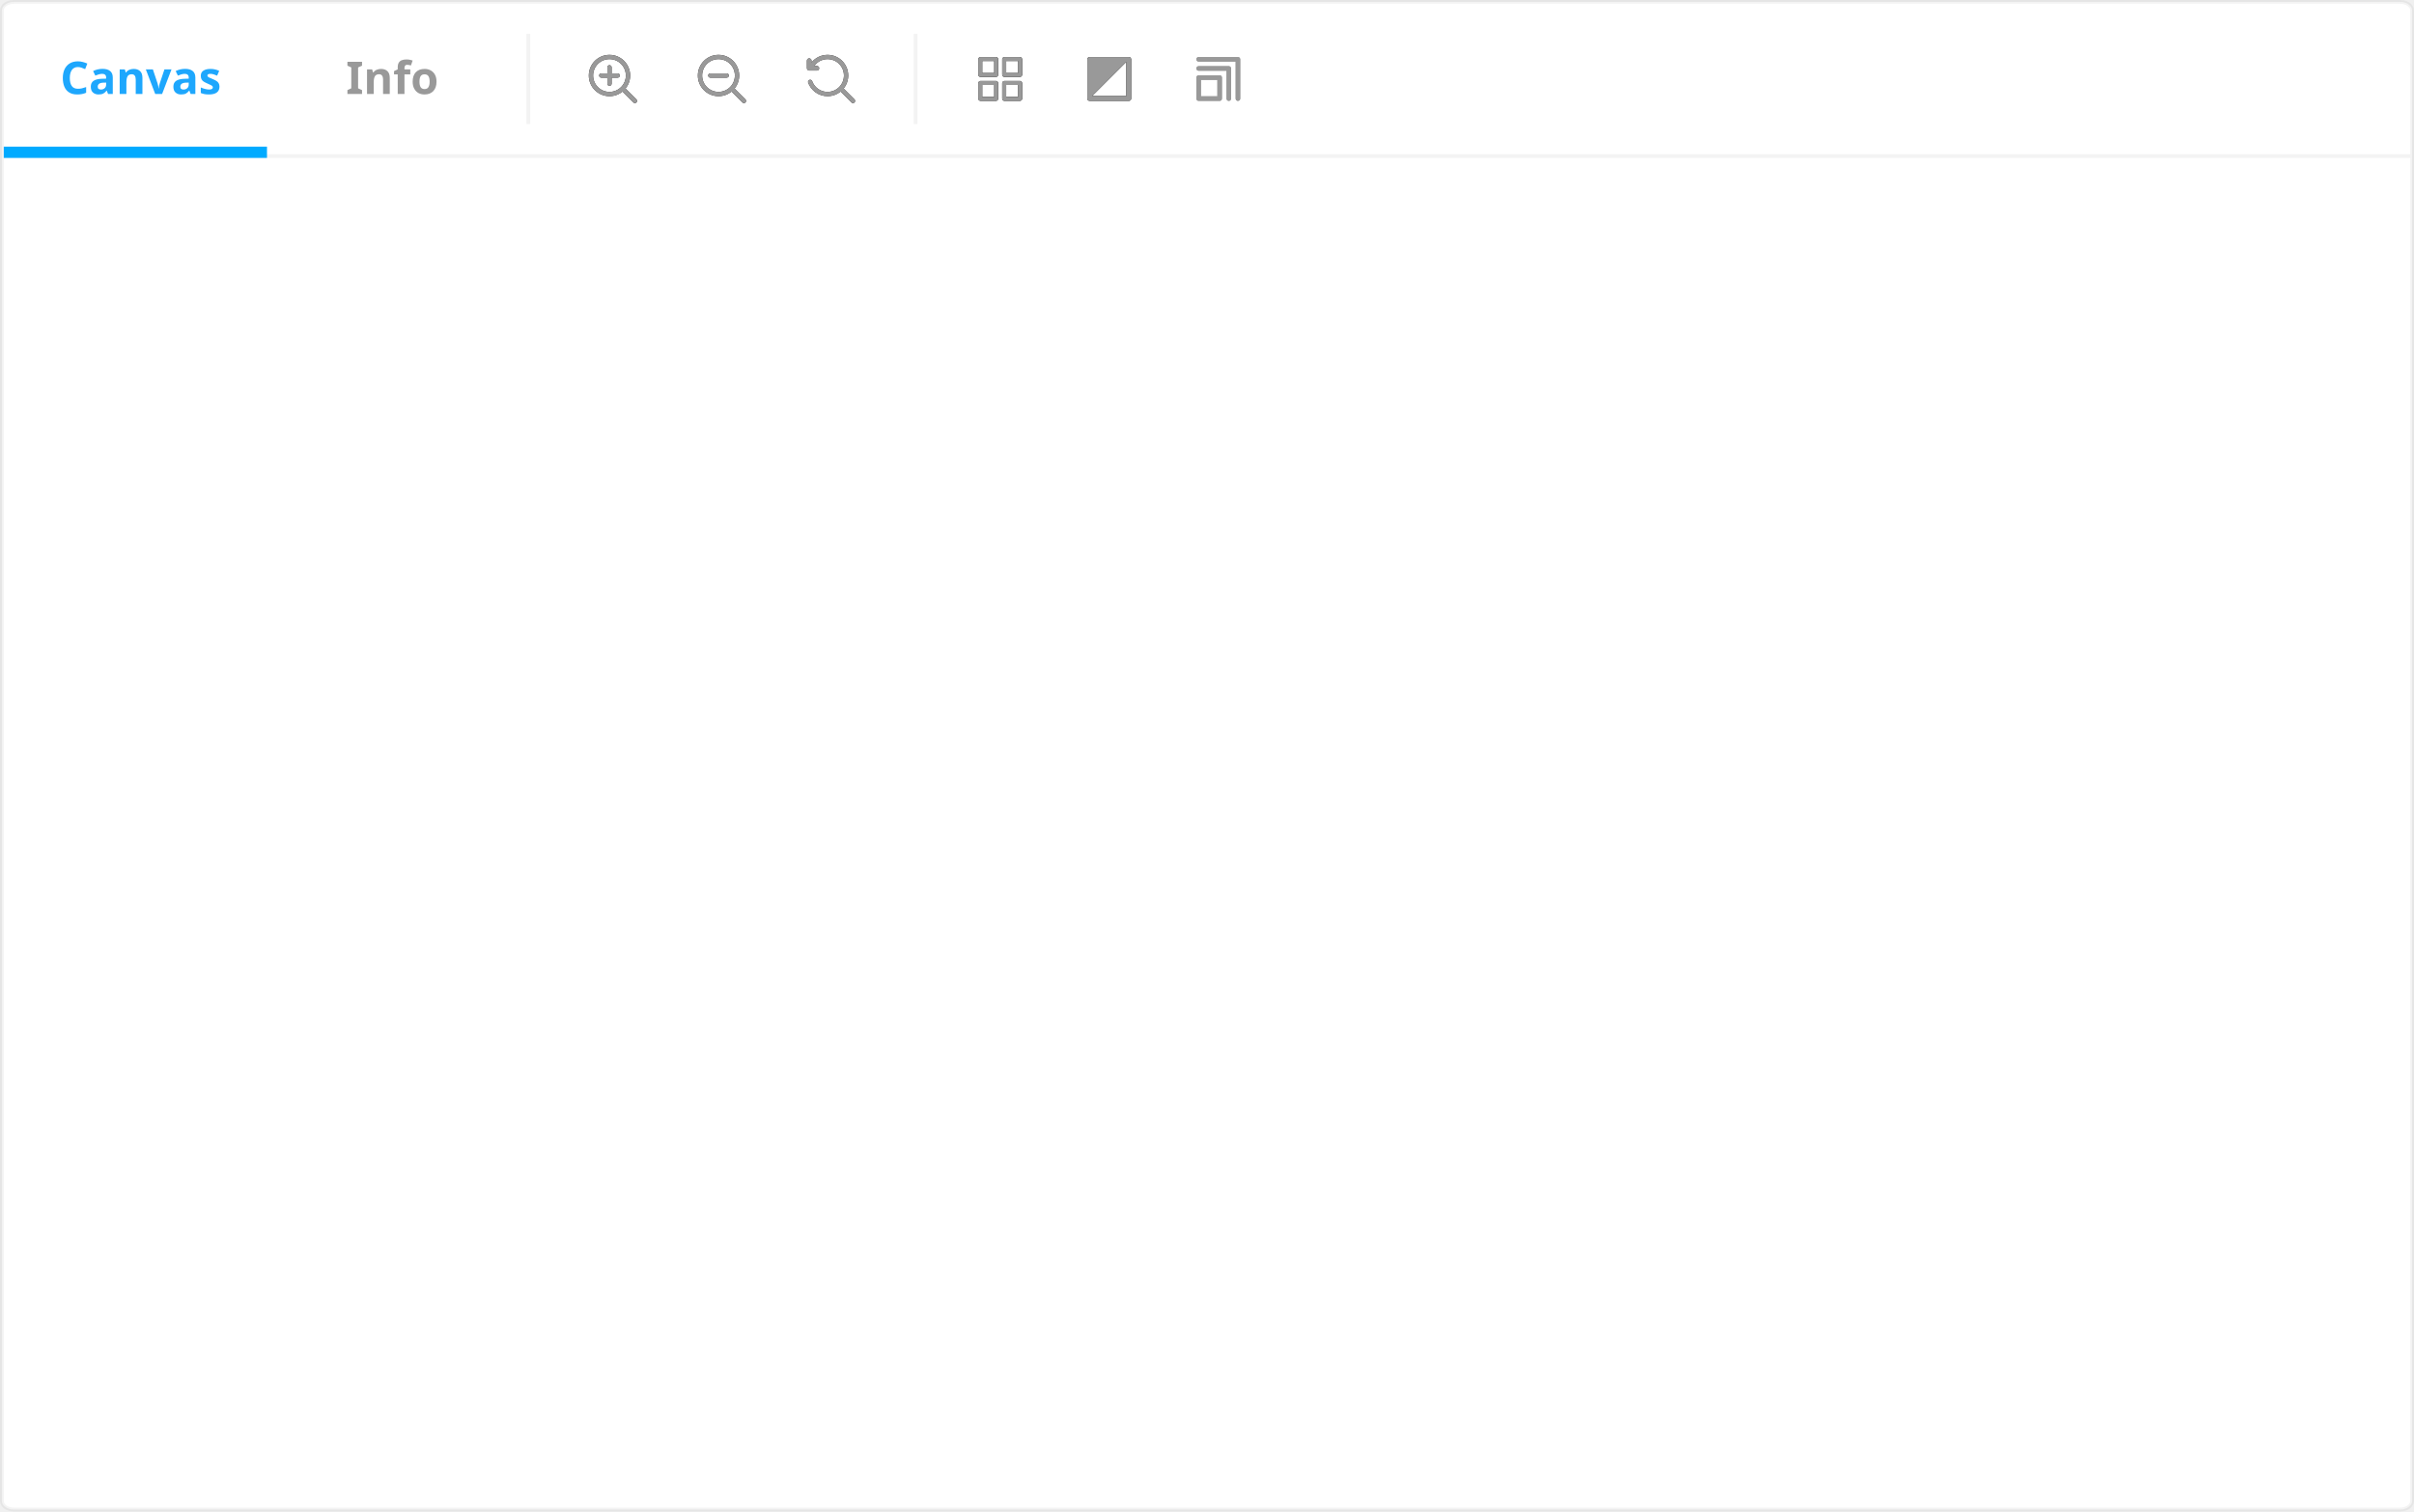
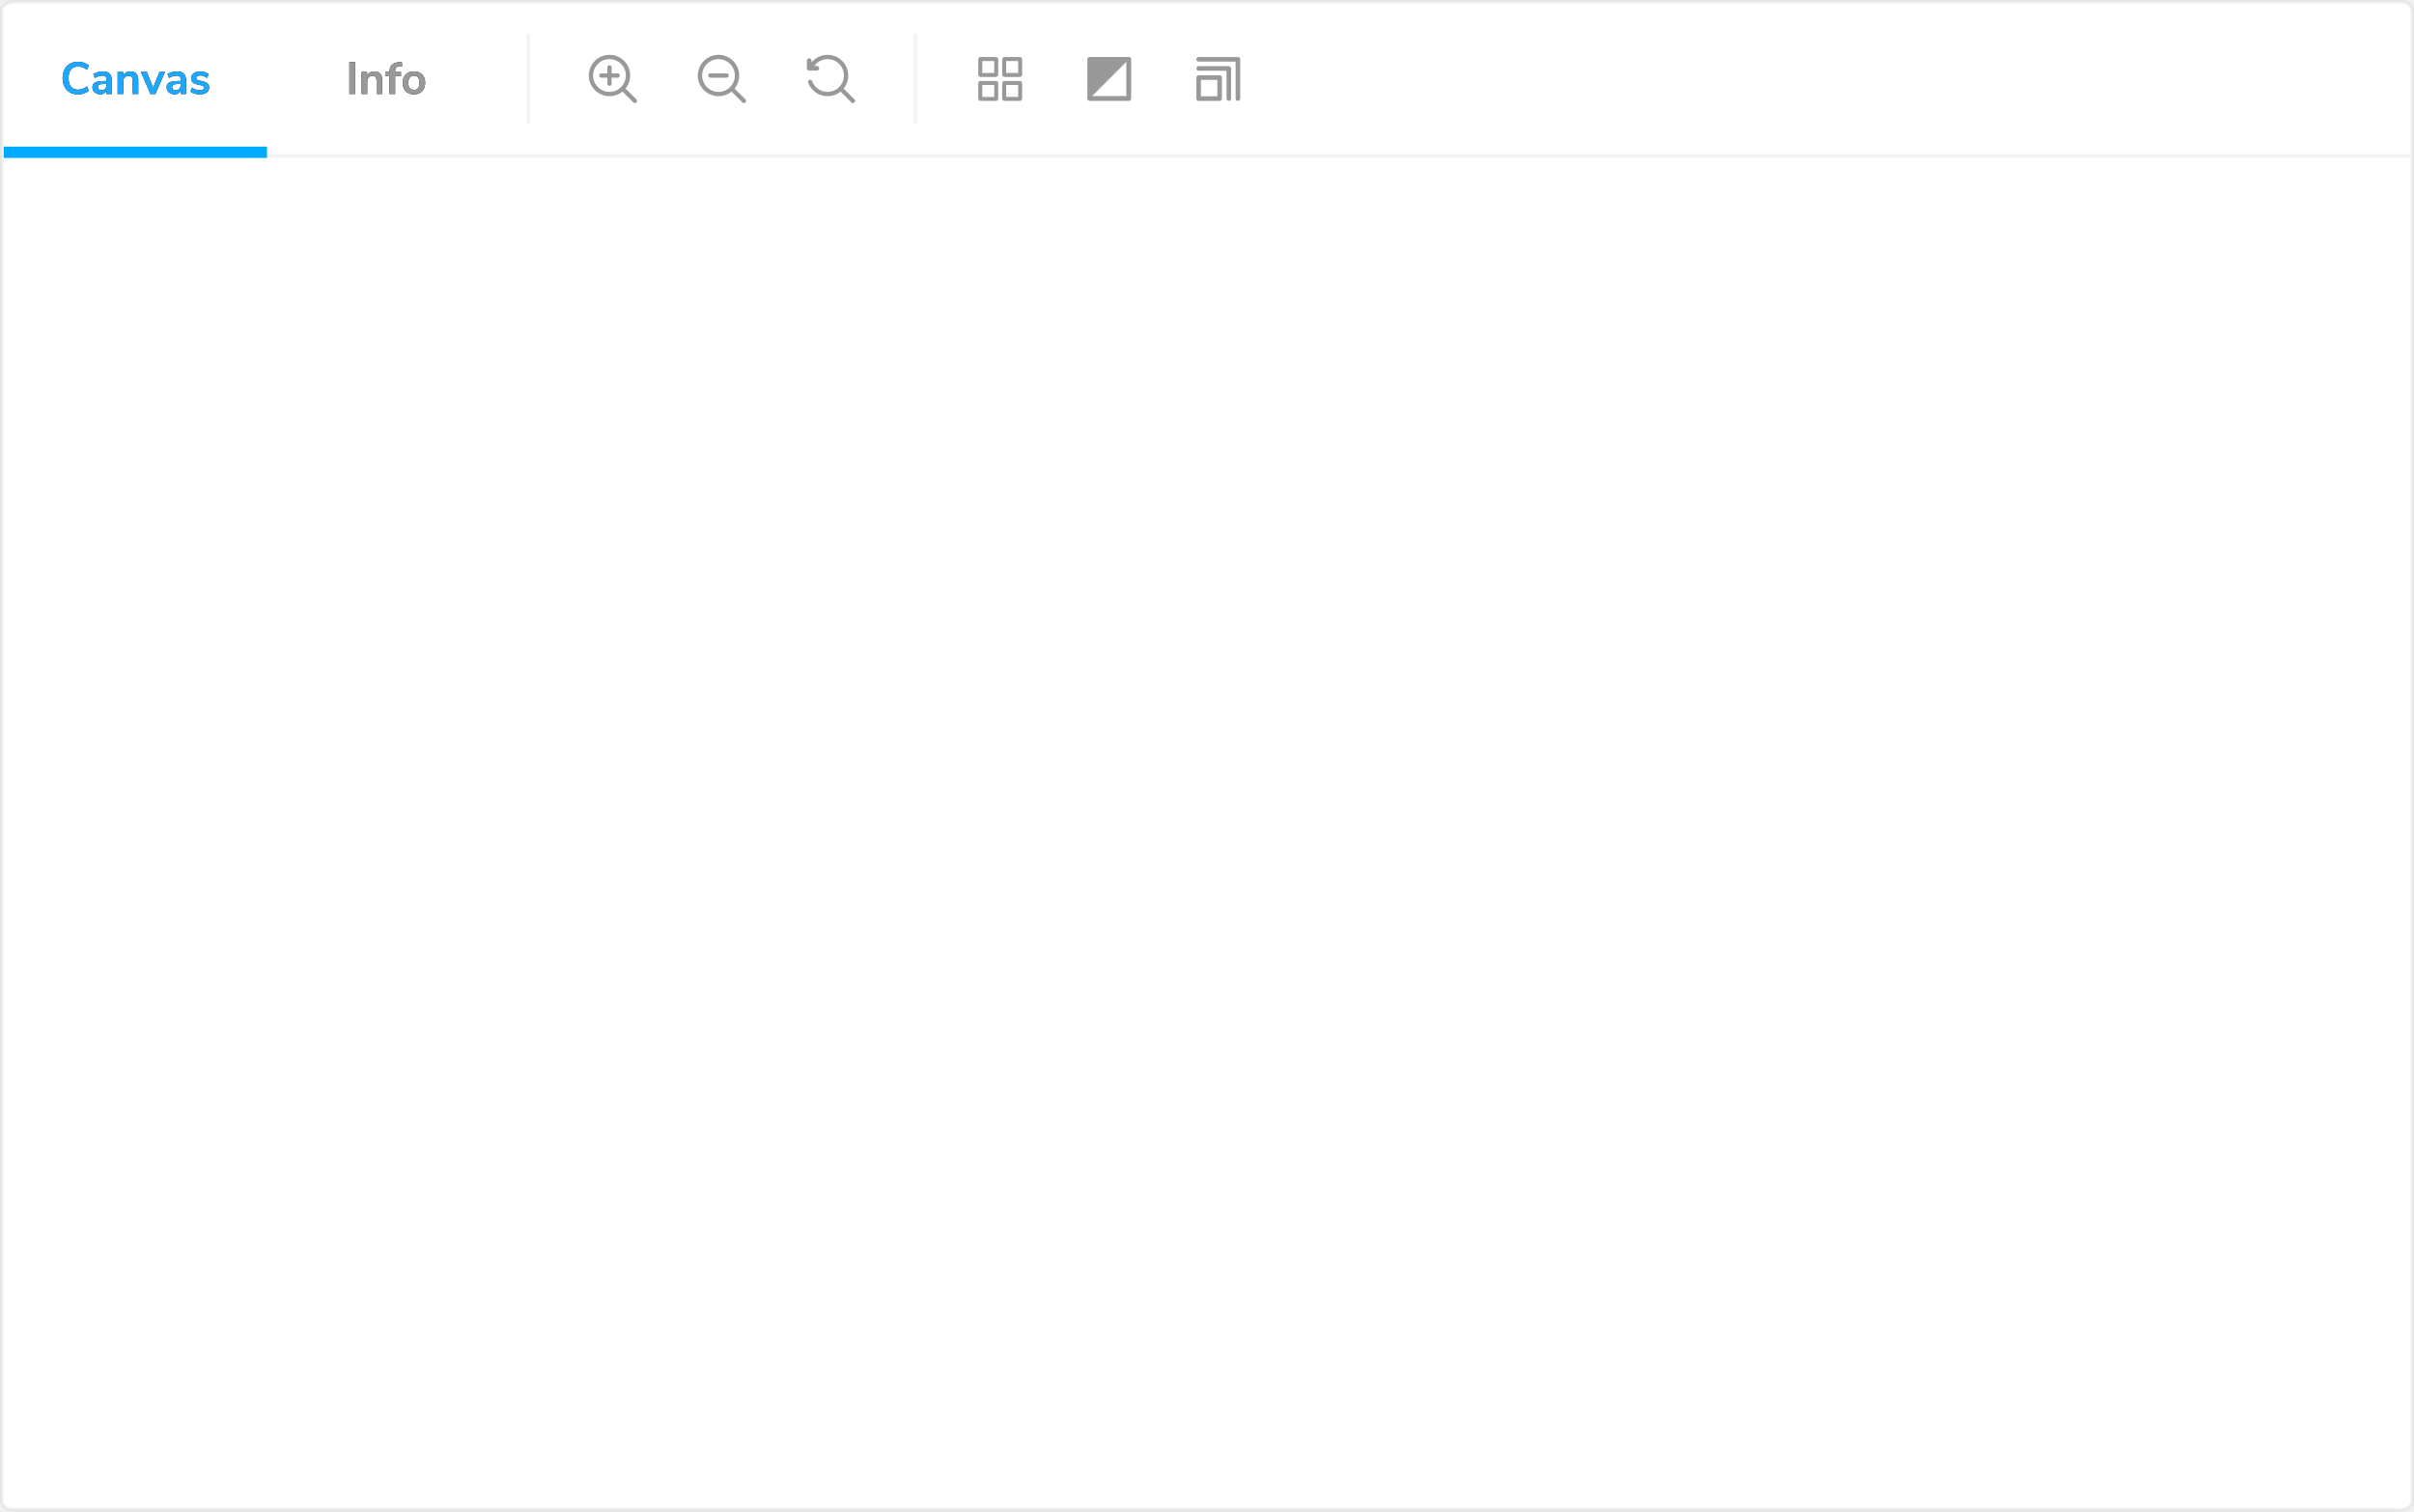
- <svg xmlns="http://www.w3.org/2000/svg" xmlns:xlink="http://www.w3.org/1999/xlink" width="642px" height="402px">
+ <svg xmlns="http://www.w3.org/2000/svg" xmlns:xlink="http://www.w3.org/1999/xlink" height="402" viewBox="0 0 642 402" width="642">
  <defs>
-     <path d="M3.005 9.162c-.822-.822-1.275-1.916-1.275-3.079 0-1.163.453-2.257 1.275-3.079.822-.822 1.916-1.275 3.079-1.275 1.163 0 2.256.453 3.079 1.275.822.822 1.275 1.916 1.275 3.079 0 1.163-.453 2.257-1.275 3.079C8.34 9.985 7.246 10.438 6.083 10.438c-1.163 0-2.256-.453-3.079-1.275zM13.249 12.439L10.356 9.546c.767-.945 1.227-2.15 1.227-3.463 0-3.038-2.462-5.5-5.5-5.5-3.038 0-5.5 2.462-5.5 5.5 0 3.038 2.462 5.5 5.5 5.5 1.312 0 2.517-.46 3.463-1.227l2.893 2.893c.224.224.587.224.81 0 .224-.224.224-.587 0-.81zM6.657 8.26c-0.0.316-.257.573-.573.573-.316 0-.573-.256-.573-.573l-0-1.604-1.605 0c-.316 0-.573-.256-.573-.573 0-.316.256-.573.573-.573l1.605-0-0-1.604c0-.316.256-.573.573-.573.316-0.0.573.256.573.573v1.604l1.604 0c.316 0.0.573.257.573.573 0 .316-.256.573-.573.573l-1.604 0v1.604z" id="a" />
-     <path d="M10.356 9.546c.767-.945 1.227-2.15 1.227-3.463 0-3.038-2.462-5.5-5.5-5.5-3.038 0-5.5 2.462-5.5 5.5 0 3.038 2.462 5.5 5.5 5.5 1.312 0 2.517-.46 3.463-1.227l2.893 2.893c.224.224.587.224.81 0 .224-.224.224-.587 0-.81l-2.893-2.893zM1.729 6.083c0-1.163.453-2.257 1.275-3.079.822-.822 1.916-1.275 3.079-1.275 1.163 0 2.256.453 3.079 1.275.822.822 1.275 1.916 1.275 3.079 0 1.163-.453 2.257-1.275 3.079-.822.822-1.916 1.275-3.079 1.275-1.163 0-2.256-.453-3.079-1.275-.822-.822-1.275-1.916-1.275-3.079zm2.177.573c-.316 0-.573-.256-.573-.573 0-.316.256-.573.573-.573h4.354c.316 0.0.573.257.573.573 0 .316-.256.573-.573.573l-4.354 0z" id="c" />
-     <path d="M2.022 7.66c.216.557.547 1.067.982 1.502.822.822 1.916 1.275 3.079 1.275 1.163 0 2.257-.453 3.079-1.275.822-.822 1.275-1.916 1.275-3.079 0-1.163-.453-2.257-1.275-3.079-.822-.822-1.916-1.275-3.079-1.275-1.163 0-2.256.453-3.079 1.275-.148.148-.284.305-.408.47.002.019.004.038.006.058l.641.001c.342 0.0.62.278.62.62 0.0.342-.276.619-.618.618l-2.021-.002c-.176-0-.335-.074-.447-.192-.118-.113-.192-.271-.192-.447l-.002-1.992c-0-.342.277-.619.618-.618.342 0.0.62.278.62.62l.001.426c.006.007.011.013.017.02C2.848 1.363 4.374.583 6.083.583c3.038 0 5.5 2.462 5.5 5.5 0 1.312-.46 2.517-1.227 3.463l2.893 2.893c.224.224.224.587-0.0.81-.224.224-.587.224-.81 0l-2.893-2.893c-.945.767-2.15 1.227-3.463 1.227-2.371 0-4.391-1.5-5.164-3.602-0-.001-0-.003.001-.004-.021-.059-.032-.123-.032-.19 0-.317.257-.574.574-.574.273 0 .502.191.56.447z" id="e" />
-     <path d="M8.591 5.409h3.182V2.227H8.591v3.182zm3.705-4.237c-.026-.003-.053-.006-.08-.006H8.147c-.027 0-.053.002-.08.006-.303.039-.537.297-.537.611v4.07c0 .341.276.617.617.617h4.07c.213 0 .4-.108.511-.272.002-.002.003-.005.004-.007.009-.014.018-.029.027-.044.001-.001.001-.003.002-.004.046-.086.073-.185.073-.29V1.783c0-.314-.234-.572-.537-.611zM8.591 11.773h3.182V8.591H8.591v3.182zm3.705-4.237c-.026-.003-.053-.006-.08-.006H8.147c-.027 0-.053.002-.08.006-.303.039-.537.297-.537.611v4.07c0 .341.276.617.617.617h4.07c.213 0 .4-.108.511-.272.002-.002.003-.005.004-.007.009-.014.018-.029.027-.044.001-.001.001-.003.002-.004.046-.086.073-.185.073-.29V8.147c0-.313-.234-.572-.537-.611zM2.227 5.409h3.182V2.227H2.227v3.182zm3.705-4.237c-.026-.003-.053-.006-.08-.006H1.783c-.027 0-.053.002-.08.006-.303.039-.537.297-.537.611v4.07c0 .341.276.617.617.617H5.853c.213 0 .401-.108.511-.272.002-.002.003-.005.004-.007.009-.014.018-.029.027-.044.001-.001.001-.003.002-.004.046-.086.072-.185.072-.29V1.783c0-.314-.234-.572-.537-.611zM2.227 11.773h3.182V8.591H2.227v3.182zm3.705-4.237c-.026-.003-.053-.006-.08-.006H1.783c-.027 0-.053.002-.08.006-.303.039-.537.297-.537.611v4.07c0 .341.276.617.617.617H5.853c.213 0 .401-.108.511-.272.002-.002.003-.005.004-.007.009-.014.018-.029.027-.044.001-.001.001-.003.002-.004.046-.086.072-.185.072-.29V8.147c0-.313-.234-.572-.537-.611z" id="g" />
-     <path d="M11.537 11.537H2.463v-.016l9.058-9.058h.016V11.537zm.689-10.37H1.774c-.336 0-.608.272-.608.608V12.226c0 .336.272.608.608.608H12.226c.336 0 .608-.272.608-.608V1.774c0-.336-.272-.608-.608-.608z" id="i" />
-     <path d="M2.382 11.618H6.756V7.243H2.382v4.375zm5.06-5.585c.298.039.529.293.529.602v5.591c0 .103-.026.201-.071.286-.001.001-.001.003-.002.004-.008.015-.017.029-.026.043-.001.002-.003.005-.004.007-.109.162-.294.268-.504.268H1.774c-.336 0-.608-.272-.608-.608V6.635c0-.309.231-.563.529-.602.026-.003.052-.006.078-.006h5.59c.027 0 .053.002.078.006zM10.403 4.207v8.019c0 .336-.272.608-.608.608-.336 0-.608-.272-.608-.608V4.814l-7.413 0c-.336 0-.608-.272-.608-.608s.272-.608.608-.608h8.021c.027 0 .053.002.078.006.298.039.529.293.529.602zm1.901-3.034c.298.039.529.293.529.602V12.226c-0.0.336-.272.608-.608.608s-.608-.272-.608-.608l0-4.619V2.382H6.393l-4.619 0c-.336 0-.608-.272-.608-.608 0-.336.272-.608.608-.608H12.226c.027 0 .053.002.078.006z" id="k" />
+     <path id="a" d="m20.756 25.108c-.832 0-1.558-.178-2.178-.534s-1.096-.862-1.428-1.518-.498-1.42-.498-2.292.166-1.634.498-2.286.808-1.156 1.428-1.512 1.346-.534 2.178-.534c.568 0 1.104.088 1.608.264s.928.424 1.272.744l-.516 1.128c-.384-.304-.764-.526-1.14-.666s-.776-.21-1.2-.21c-.816 0-1.446.264-1.89.792s-.666 1.288-.666 2.28c0 1.0.222 1.764.666 2.292s1.074.792 1.89.792c.424 0 .824-.07 1.2-.21s.756-.362 1.14-.666l.516 1.128c-.344.32-.768.568-1.272.744s-1.04.264-1.608.264zm6.564-6.12c.824 0 1.436.2 1.836.6s.6 1.016.6 1.848v3.564h-1.428v-.9c-.136.312-.35.556-.642.732s-.63.264-1.014.264c-.392 0-.748-.08-1.068-.24s-.572-.38-.756-.66-.276-.592-.276-.936c0-.432.11-.772.33-1.02s.578-.428 1.074-.54 1.18-.168 2.052-.168h.3v-.276c0-.4-.086-.688-.258-.864s-.458-.264-.858-.264c-.312 0-.638.054-.978.162s-.674.258-1.002.45l-.42-1.032c.328-.208.724-.38 1.188-.516s.904-.204 1.32-.204zm-.348 5.028c.4 0 .726-.134.978-.402s.378-.614.378-1.038v-.252h-.216c-.536 0-.952.024-1.248.072s-.508.132-.636.252-.192.284-.192.492c0 .256.088.466.264.63s.4.246.672.246zm7.716-5.028c.704 0 1.228.2 1.572.6s.516 1.004.516 1.812v3.6h-1.5v-3.516c0-.456-.086-.788-.258-.996s-.442-.312-.81-.312c-.432 0-.778.136-1.038.408s-.39.636-.39 1.092v3.324h-1.5v-5.868h1.464v.876c.2-.328.468-.58.804-.756s.716-.264 1.14-.264zm7.728.156h1.476l-2.568 5.856h-1.308l-2.544-5.856h1.584l1.656 4.14zm4.632-.156c.824 0 1.436.2 1.836.6s.6 1.016.6 1.848v3.564h-1.428v-.9c-.136.312-.35.556-.642.732s-.63.264-1.014.264c-.392 0-.748-.08-1.068-.24s-.572-.38-.756-.66-.276-.592-.276-.936c0-.432.11-.772.33-1.02s.578-.428 1.074-.54 1.18-.168 2.052-.168h.3v-.276c0-.4-.086-.688-.258-.864s-.458-.264-.858-.264c-.312 0-.638.054-.978.162s-.674.258-1.002.45l-.42-1.032c.328-.208.724-.38 1.188-.516s.904-.204 1.32-.204zm-.348 5.028c.4 0 .726-.134.978-.402s.378-.614.378-1.038v-.252h-.216c-.536 0-.952.024-1.248.072s-.508.132-.636.252-.192.284-.192.492c0 .256.088.466.264.63s.4.246.672.246zm6.468 1.08c-.52 0-.998-.064-1.434-.192s-.806-.312-1.11-.552l.42-1.044c.624.456 1.34.684 2.148.684.344 0 .606-.056.786-.168s.27-.272.27-.48c0-.176-.062-.312-.186-.408s-.346-.184-.666-.264l-.96-.216c-.544-.12-.948-.316-1.212-.588s-.396-.624-.396-1.056c0-.36.102-.678.306-.954s.488-.49.852-.642.786-.228 1.266-.228c.416 0 .818.064 1.206.192s.73.308 1.026.54l-.42 1.02c-.608-.44-1.216-.66-1.824-.66-.328 0-.584.06-.768.18s-.276.288-.276.504c0 .16.058.292.174.396s.302.184.558.24l.996.228c.584.128 1.012.33 1.284.606s.408.638.408 1.086c0 .544-.22.976-.66 1.296s-1.036.48-1.788.48z" />
+     <path id="b" d="m92.916 25v-8.46h1.548v8.46zm6.648-6.012c.704 0 1.228.2 1.572.6s.516 1.004.516 1.812v3.6h-1.5v-3.516c0-.456-.086-.788-.258-.996-.172-.208-.442-.312-.81-.312-.432 0-.778.136-1.038.408s-.39.636-.39 1.092v3.324h-1.5v-5.868h1.464v.876c.2-.328.468-.58.804-.756s.716-.264 1.14-.264zm5.52.144h1.548v1.128h-1.548v4.74h-1.5v-4.74h-1.128v-1.128h1.128c0-.84.218-1.472.654-1.896s1.114-.66 2.034-.708l.588-.036.096 1.116-.564.024c-.472.024-.808.13-1.008.318s-.3.49-.3.906zm5.004 5.964c-.6 0-1.126-.124-1.578-.372s-.802-.604-1.05-1.068-.372-1.004-.372-1.62.124-1.154.372-1.614.598-.814 1.05-1.062.978-.372 1.578-.372 1.126.124 1.578.372.8.602 1.044 1.062.366.998.366 1.614-.122 1.156-.366 1.62-.592.82-1.044 1.068-.978.372-1.578.372zm-.012-1.164c.488 0 .86-.16 1.116-.48s.384-.792.384-1.416c0-.616-.128-1.086-.384-1.41s-.624-.486-1.104-.486c-.48 0-.85.162-1.11.486-.26.324-.39.794-.39 1.41 0 .624.128 1.096.384 1.416s.624.48 1.104.48z" />
  </defs>
  <g fill="none" fill-rule="evenodd">
-     <path d="M.5 2.817C.5 1.484 1.974.5 3.723.5H638.277C640.025.5 641.5 1.484 641.5 2.817V399.183c0 1.333-1.474 2.317-3.223 2.317H3.723C1.975 401.5.5 400.516.5 399.183V2.817z" stroke-opacity="0.05" stroke="#000" fill="#FFF" />
-     <path fill-opacity="0.05" fill="#000" d="M1 41h640.004v1H1zM140.004 9h1v24h-1z" />
-     <text font-family="NunitoSans-Bold, Nunito Sans" font-size="12" font-weight="bold" fill="#1EA7FD" transform="translate(1 1)">
-       <tspan x="15.004" y="24">Canvas</tspan>
-     </text>
-     <text font-family="NunitoSans-Bold, Nunito Sans" font-size="12" font-weight="bold" fill="#999" transform="translate(1 1)">
-       <tspan x="91.004" y="24">Info</tspan>
-     </text>
-     <path fill="#0AF" d="M1.004 39h70v3h-70z" />
-     <g transform="translate(156.0078 14)">
-       <mask id="b" fill="#fff">
-         <use xlink:href="#a" />
-       </mask>
-       <use fill="#231F20" xlink:href="#a" />
-       <g mask="url(#b)" fill="#999">
-         <path d="M0 0h14v14H0z" />
-       </g>
+     <path d="m.5 2.817c0-1.333 1.474-2.317 3.223-2.317h634.554c1.748 0 3.223.984 3.223 2.317v396.367c0 1.333-1.474 2.317-3.223 2.317h-634.554c-1.748 0-3.223-.984-3.223-2.317z" fill="#fff" stroke="#000" stroke-opacity=".05" />
+     <path d="m1 41h640.004v1h-640.004zm139.004-32h1v24h-1z" fill="#000" fill-opacity=".05" fill-rule="nonzero" />
+     <use fill="#000" xlink:href="#a" />
+     <use fill="#1ea7fd" xlink:href="#a" />
+     <use fill="#000" xlink:href="#b" />
+     <use fill="#999" xlink:href="#b" />
+     <path d="m1.004 39h70v3h-70z" fill="#0af" />
+     <g fill="#999">
+       <path d="m159.012 23.162c-.822-.822-1.275-1.916-1.275-3.079s.453-2.257 1.275-3.079c.822-.822 1.916-1.275 3.079-1.275 1.163 0 2.256.453 3.079 1.275.822.822 1.275 1.916 1.275 3.079s-.453 2.257-1.275 3.079c-.822.822-1.916 1.275-3.079 1.275-1.163 0-2.256-.453-3.079-1.275zm10.244 3.276-2.893-2.893c.767-.945 1.227-2.15 1.227-3.463 0-3.038-2.462-5.5-5.5-5.5s-5.5 2.462-5.5 5.5c0 3.038 2.462 5.5 5.5 5.5 1.312 0 2.517-.46 3.463-1.227l2.893 2.893c.224.224.587.224.81 0 .224-.224.224-.587 0-.81zm-6.592-4.178c-0.0.316-.257.573-.573.573-.316 0-.573-.256-.573-.573l-0-1.604-1.605 0c-.316 0-.573-.256-.573-.573 0-.316.256-.573.573-.573l1.605-0-0-1.604c0-.316.256-.573.573-.573.316-0.0.573.256.573.573v1.604l1.604 0c.316 0.0.573.257.573.573 0 .316-.256.573-.573.573l-1.604 0z" fill-rule="nonzero" />
+       <path d="m195.36 23.546c.767-.945 1.227-2.15 1.227-3.463 0-3.038-2.462-5.5-5.5-5.5s-5.5 2.462-5.5 5.5c0 3.038 2.462 5.5 5.5 5.5 1.312 0 2.517-.46 3.463-1.227l2.893 2.893c.224.224.587.224.81 0 .224-.224.224-.587 0-.81zm-8.627-3.463c0-1.163.453-2.257 1.275-3.079.822-.822 1.916-1.275 3.079-1.275 1.163 0 2.256.453 3.079 1.275.822.822 1.275 1.916 1.275 3.079 0 1.163-.453 2.257-1.275 3.079-.822.822-1.916 1.275-3.079 1.275-1.163 0-2.256-.453-3.079-1.275-.822-.822-1.275-1.916-1.275-3.079zm2.177.573c-.316 0-.573-.256-.573-.573 0-.316.256-.573.573-.573h4.354c.316 0.0.573.257.573.573 0 .316-.256.573-.573.573z" fill-rule="nonzero" />
+       <path d="m216.026 21.66c.216.557.547 1.067.982 1.502.822.822 1.916 1.275 3.079 1.275 1.163 0 2.257-.453 3.079-1.275.822-.822 1.275-1.916 1.275-3.079 0-1.163-.453-2.257-1.275-3.079-.822-.822-1.916-1.275-3.079-1.275-1.163 0-2.256.453-3.079 1.275-.148.148-.284.305-.408.47.002.019.004.038.006.058l.641.001c.342 0.0.62.278.62.62 0.0.342-.276.619-.618.618l-2.021-.002c-.176-0-.335-.074-.447-.192-.118-.113-.192-.271-.192-.447l-.002-1.992c-0-.342.277-.619.618-.618.342 0.0.62.278.62.62l.001.426c.006.007.011.013.017.02 1.009-1.223 2.536-2.002 4.245-2.002 3.038 0 5.5 2.462 5.5 5.5 0 1.312-.46 2.517-1.227 3.463l2.893 2.893c.224.224.224.587-0.0.81-.224.224-.587.224-.81 0l-2.893-2.893c-.945.767-2.15 1.227-3.463 1.227-2.371 0-4.391-1.5-5.164-3.602-0-.001-0-.003.001-.004-.021-.059-.032-.123-.032-.19 0-.317.257-.574.574-.574.273 0 .502.191.56.447z" />
+       <path d="m271.3 15.172c.303.039.537.297.537.611v4.07c0 .105-.026.204-.073.29-.001.001-.001.003-.002.004-.008.015-.017.03-.027.044-.002.002-.003.005-.004.007-.111.164-.298.272-.511.272h-4.07c-.34 0-.617-.276-.617-.617v-4.07c0-.314.234-.572.537-.611.026-.003.053-.006.08-.006h4.07c.027 0 .053.002.08.006zm-3.705 4.237h3.182v-3.182h-3.182zm3.705 2.127c.303.039.537.297.537.611v4.07c0 .105-.026.203-.073.29-.001.001-.001.003-.002.004-.008.015-.017.03-.027.044-.002.002-.003.005-.004.007-.111.164-.298.272-.511.272h-4.07c-.34 0-.617-.276-.617-.617v-4.07c0-.313.234-.572.537-.611.026-.003.053-.006.08-.006h4.07c.027 0 .053.002.08.006zm-3.705 4.237h3.182v-3.182h-3.182zm-2.658-10.6c.303.039.537.297.537.611v4.07c0 .105-.026.204-.072.29-.001.001-.001.003-.002.004-.008.015-.017.03-.027.044-.002.002-.003.005-.004.007-.111.164-.298.272-.511.272h-4.07c-.341 0-.617-.276-.617-.617v-4.07c0-.314.234-.572.537-.611.026-.003.053-.006.08-.006h4.07c.027 0 .053.002.08.006zm-3.705 4.237h3.182v-3.182h-3.182zm3.705 2.127c.303.039.537.297.537.611v4.07c0 .105-.026.203-.072.29-.001.001-.001.003-.002.004-.008.015-.017.03-.027.044-.002.002-.003.005-.004.007-.111.164-.298.272-.511.272h-4.07c-.341 0-.617-.276-.617-.617v-4.07c0-.313.234-.572.537-.611.026-.003.053-.006.08-.006h4.07c.027 0 .053.002.08.006zm-3.705 4.237h3.182v-3.182h-3.182z" fill-rule="nonzero" />
+       <path d="m299.541 25.537h-9.074v-.016l9.058-9.058h.016zm.689-10.37h-10.451c-.336 0-.608.272-.608.608v10.451c0 .336.272.608.608.608h10.451c.336 0 .608-.272.608-.608v-10.451c0-.336-.272-.608-.608-.608z" fill-rule="nonzero" />
+       <path d="m319.386 25.618h4.374v-4.375h-4.374zm5.06-5.585c.298.039.529.293.529.602v5.591c0 .103-.026.201-.071.286-.001.001-.001.003-.002.004-.008.015-.017.029-.026.043-.001.002-.003.005-.004.007-.109.162-.294.268-.504.268h-5.59c-.336 0-.608-.272-.608-.608v-5.591c0-.309.231-.563.529-.602.026-.003.052-.006.078-.006h5.59c.027 0 .053.002.078.006zm2.96-1.827v8.019c0 .336-.272.608-.608.608-.336 0-.608-.272-.608-.608v-7.412l-7.413 0c-.336 0-.608-.272-.608-.608 0-.336.272-.608.608-.608h8.021c.027 0 .053.002.078.006.298.039.529.293.529.602zm1.901-3.034c.298.039.529.293.529.602v10.451c-0.0.336-.272.608-.608.608-.336 0-.608-.272-.608-.608l0-4.619v-5.225h-5.225l-4.619 0c-.336 0-.608-.272-.608-.608 0-.336.272-.608.608-.608h10.451c.027 0 .053.002.078.006z" fill-rule="nonzero" />
    </g>
-     <g transform="translate(185.0039 14)">
-       <mask id="d" fill="#fff">
-         <use xlink:href="#c" />
-       </mask>
-       <use fill="#231F20" xlink:href="#c" />
-       <g mask="url(#d)" fill="#999">
-         <path d="M0 0h14v14H0z" />
-       </g>
-     </g>
-     <g transform="translate(214.0039 14)">
-       <mask id="f" fill="#fff">
-         <use xlink:href="#e" />
-       </mask>
-       <use fill="#231F20" xlink:href="#e" />
-       <g mask="url(#f)" fill="#999">
-         <path d="M0 0h14v14H0z" />
-       </g>
-     </g>
-     <g transform="translate(259.0039 14)">
-       <mask id="h" fill="#fff">
-         <use xlink:href="#g" />
-       </mask>
-       <use fill="#000" xlink:href="#g" />
-       <g mask="url(#h)" fill="#999">
-         <path d="M0 0h14v14H0z" />
-       </g>
-     </g>
-     <g transform="translate(288.0039 14)">
-       <mask id="j" fill="#fff">
-         <use xlink:href="#i" />
-       </mask>
-       <use fill="#000" xlink:href="#i" />
-       <g mask="url(#j)" fill="#999">
-         <path d="M0 0h14v14H0z" />
-       </g>
-     </g>
-     <g transform="translate(317.0039 14)">
-       <mask id="l" fill="#fff">
-         <use xlink:href="#k" />
-       </mask>
-       <use fill="#999" xlink:href="#k" />
-       <g mask="url(#l)" fill="#999">
-         <path d="M0 0h14v14H0z" />
-       </g>
-     </g>
-     <path fill-opacity="0.05" fill="#000" d="M243.008 9h1v24h-1z" />
+     <path d="m243.008 9h1v24h-1z" fill="#000" fill-opacity=".05" />
  </g>
</svg>
